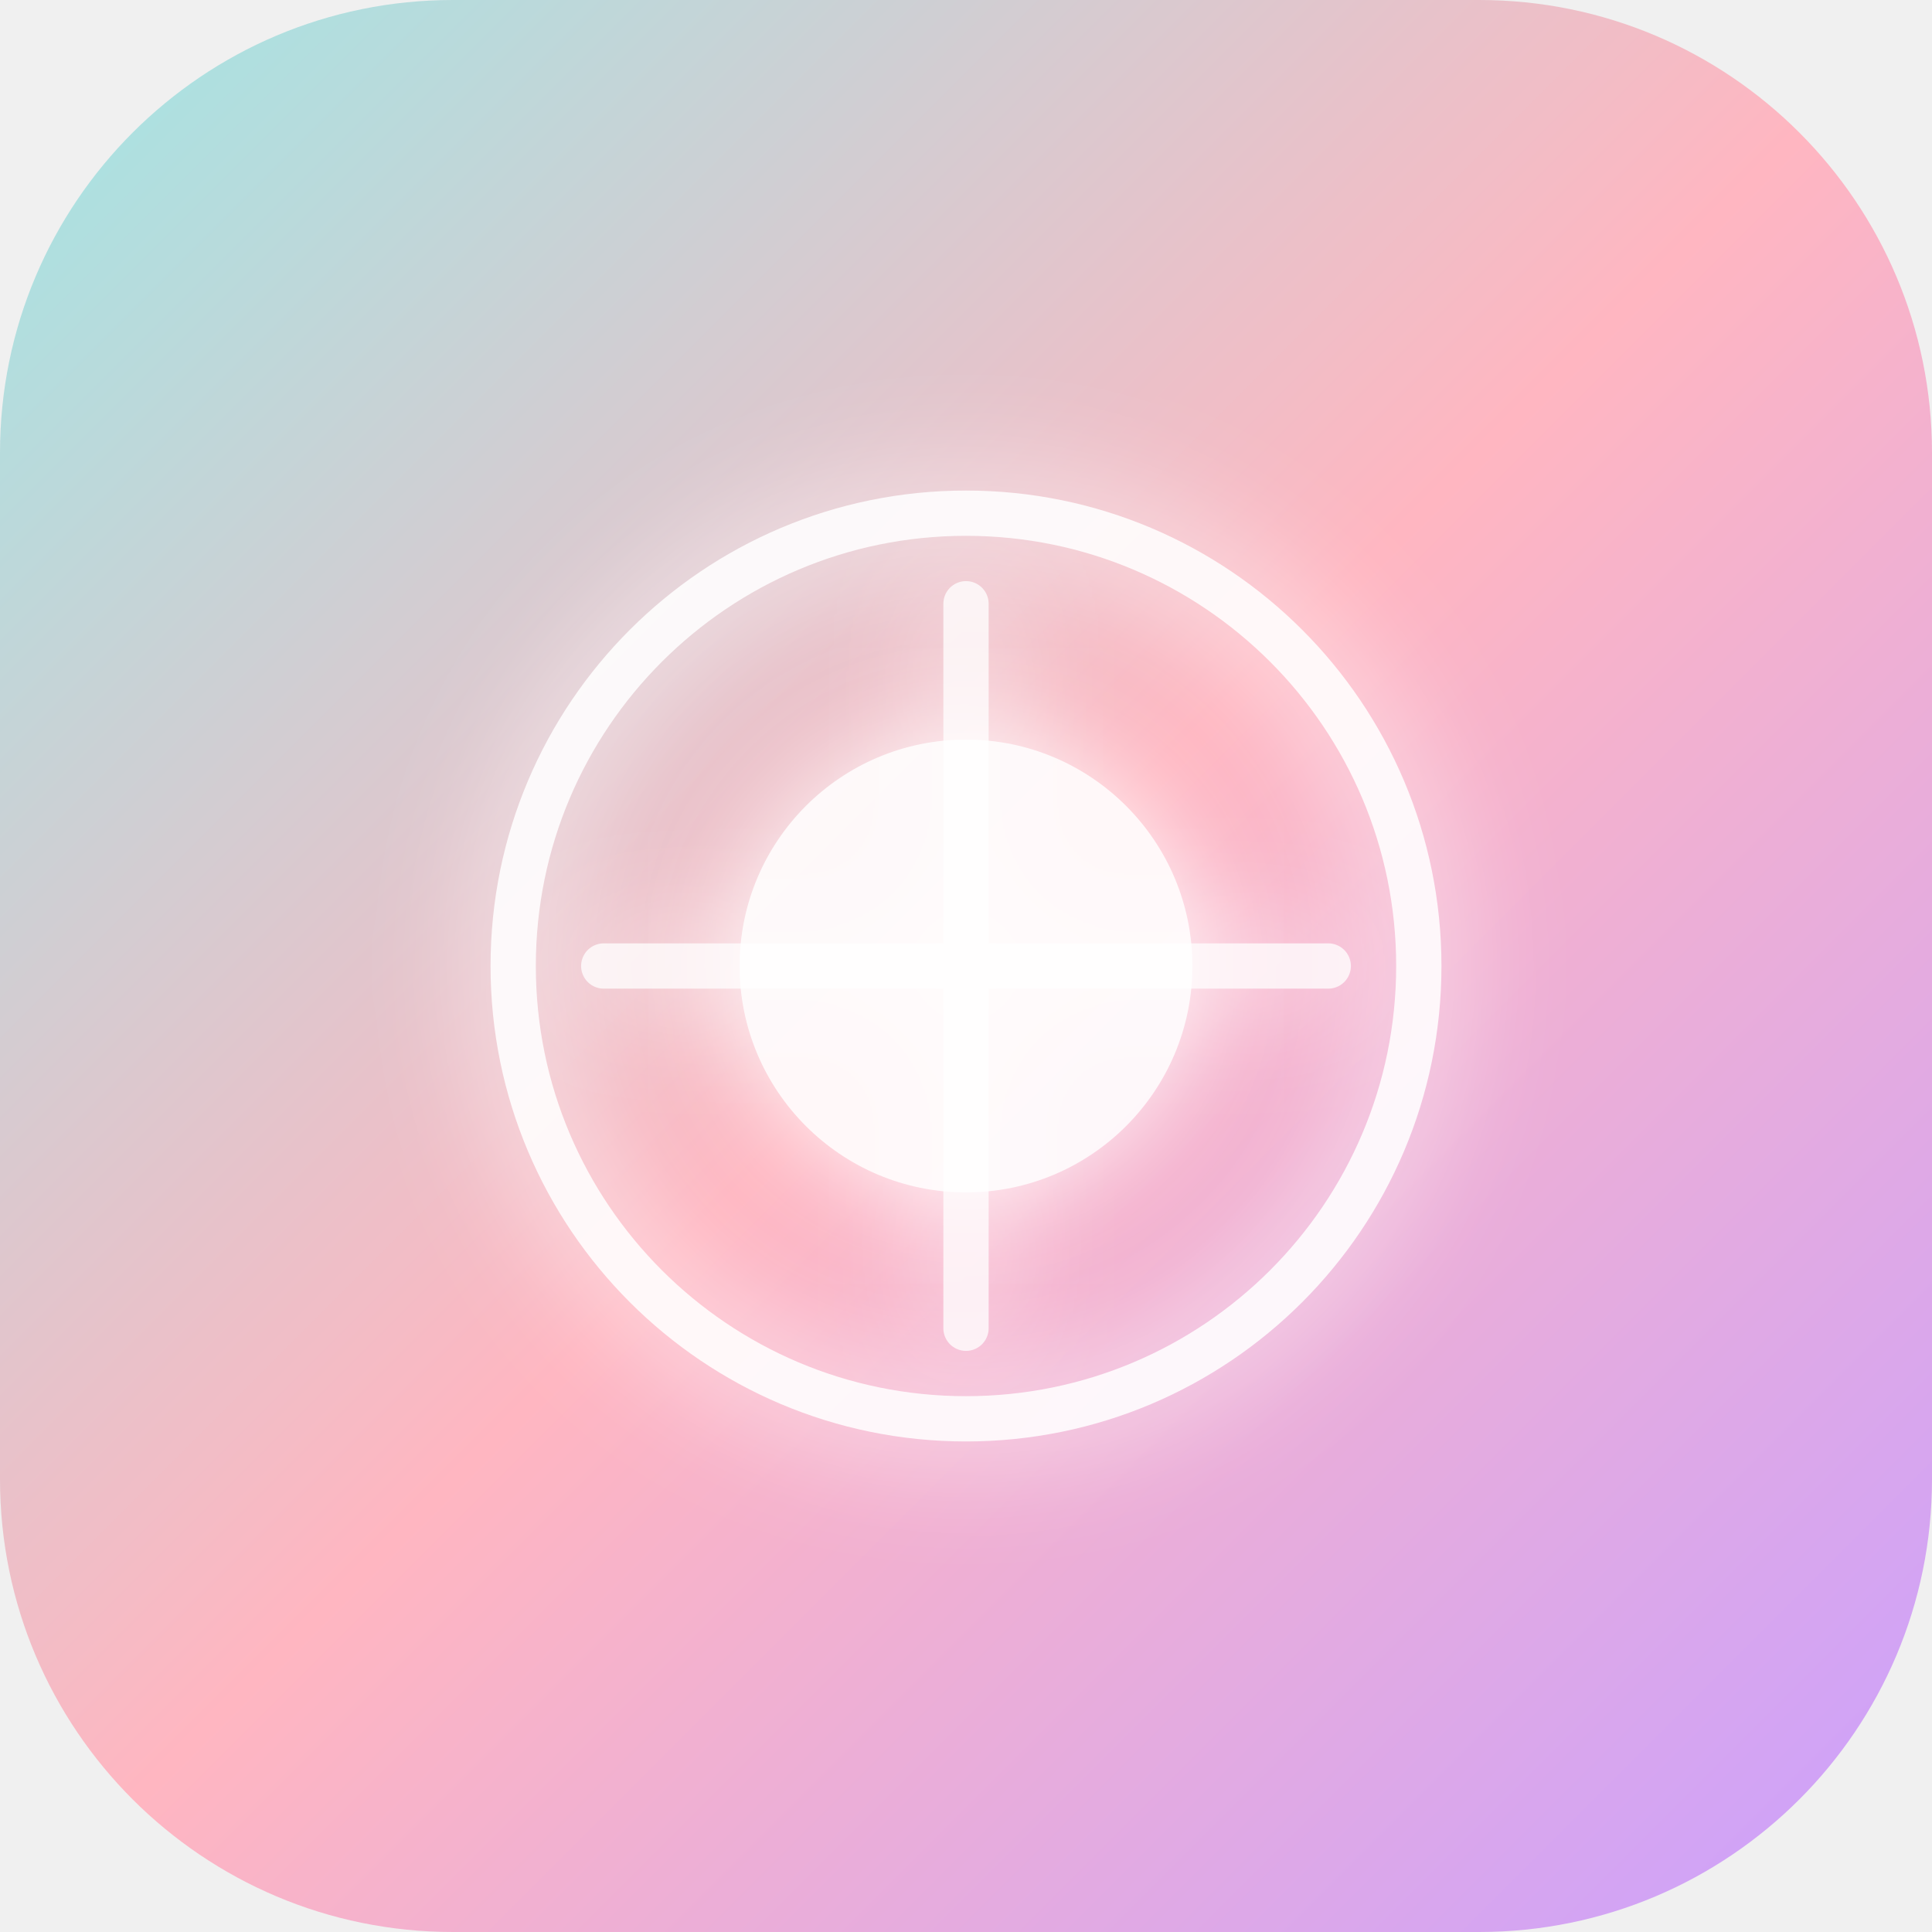
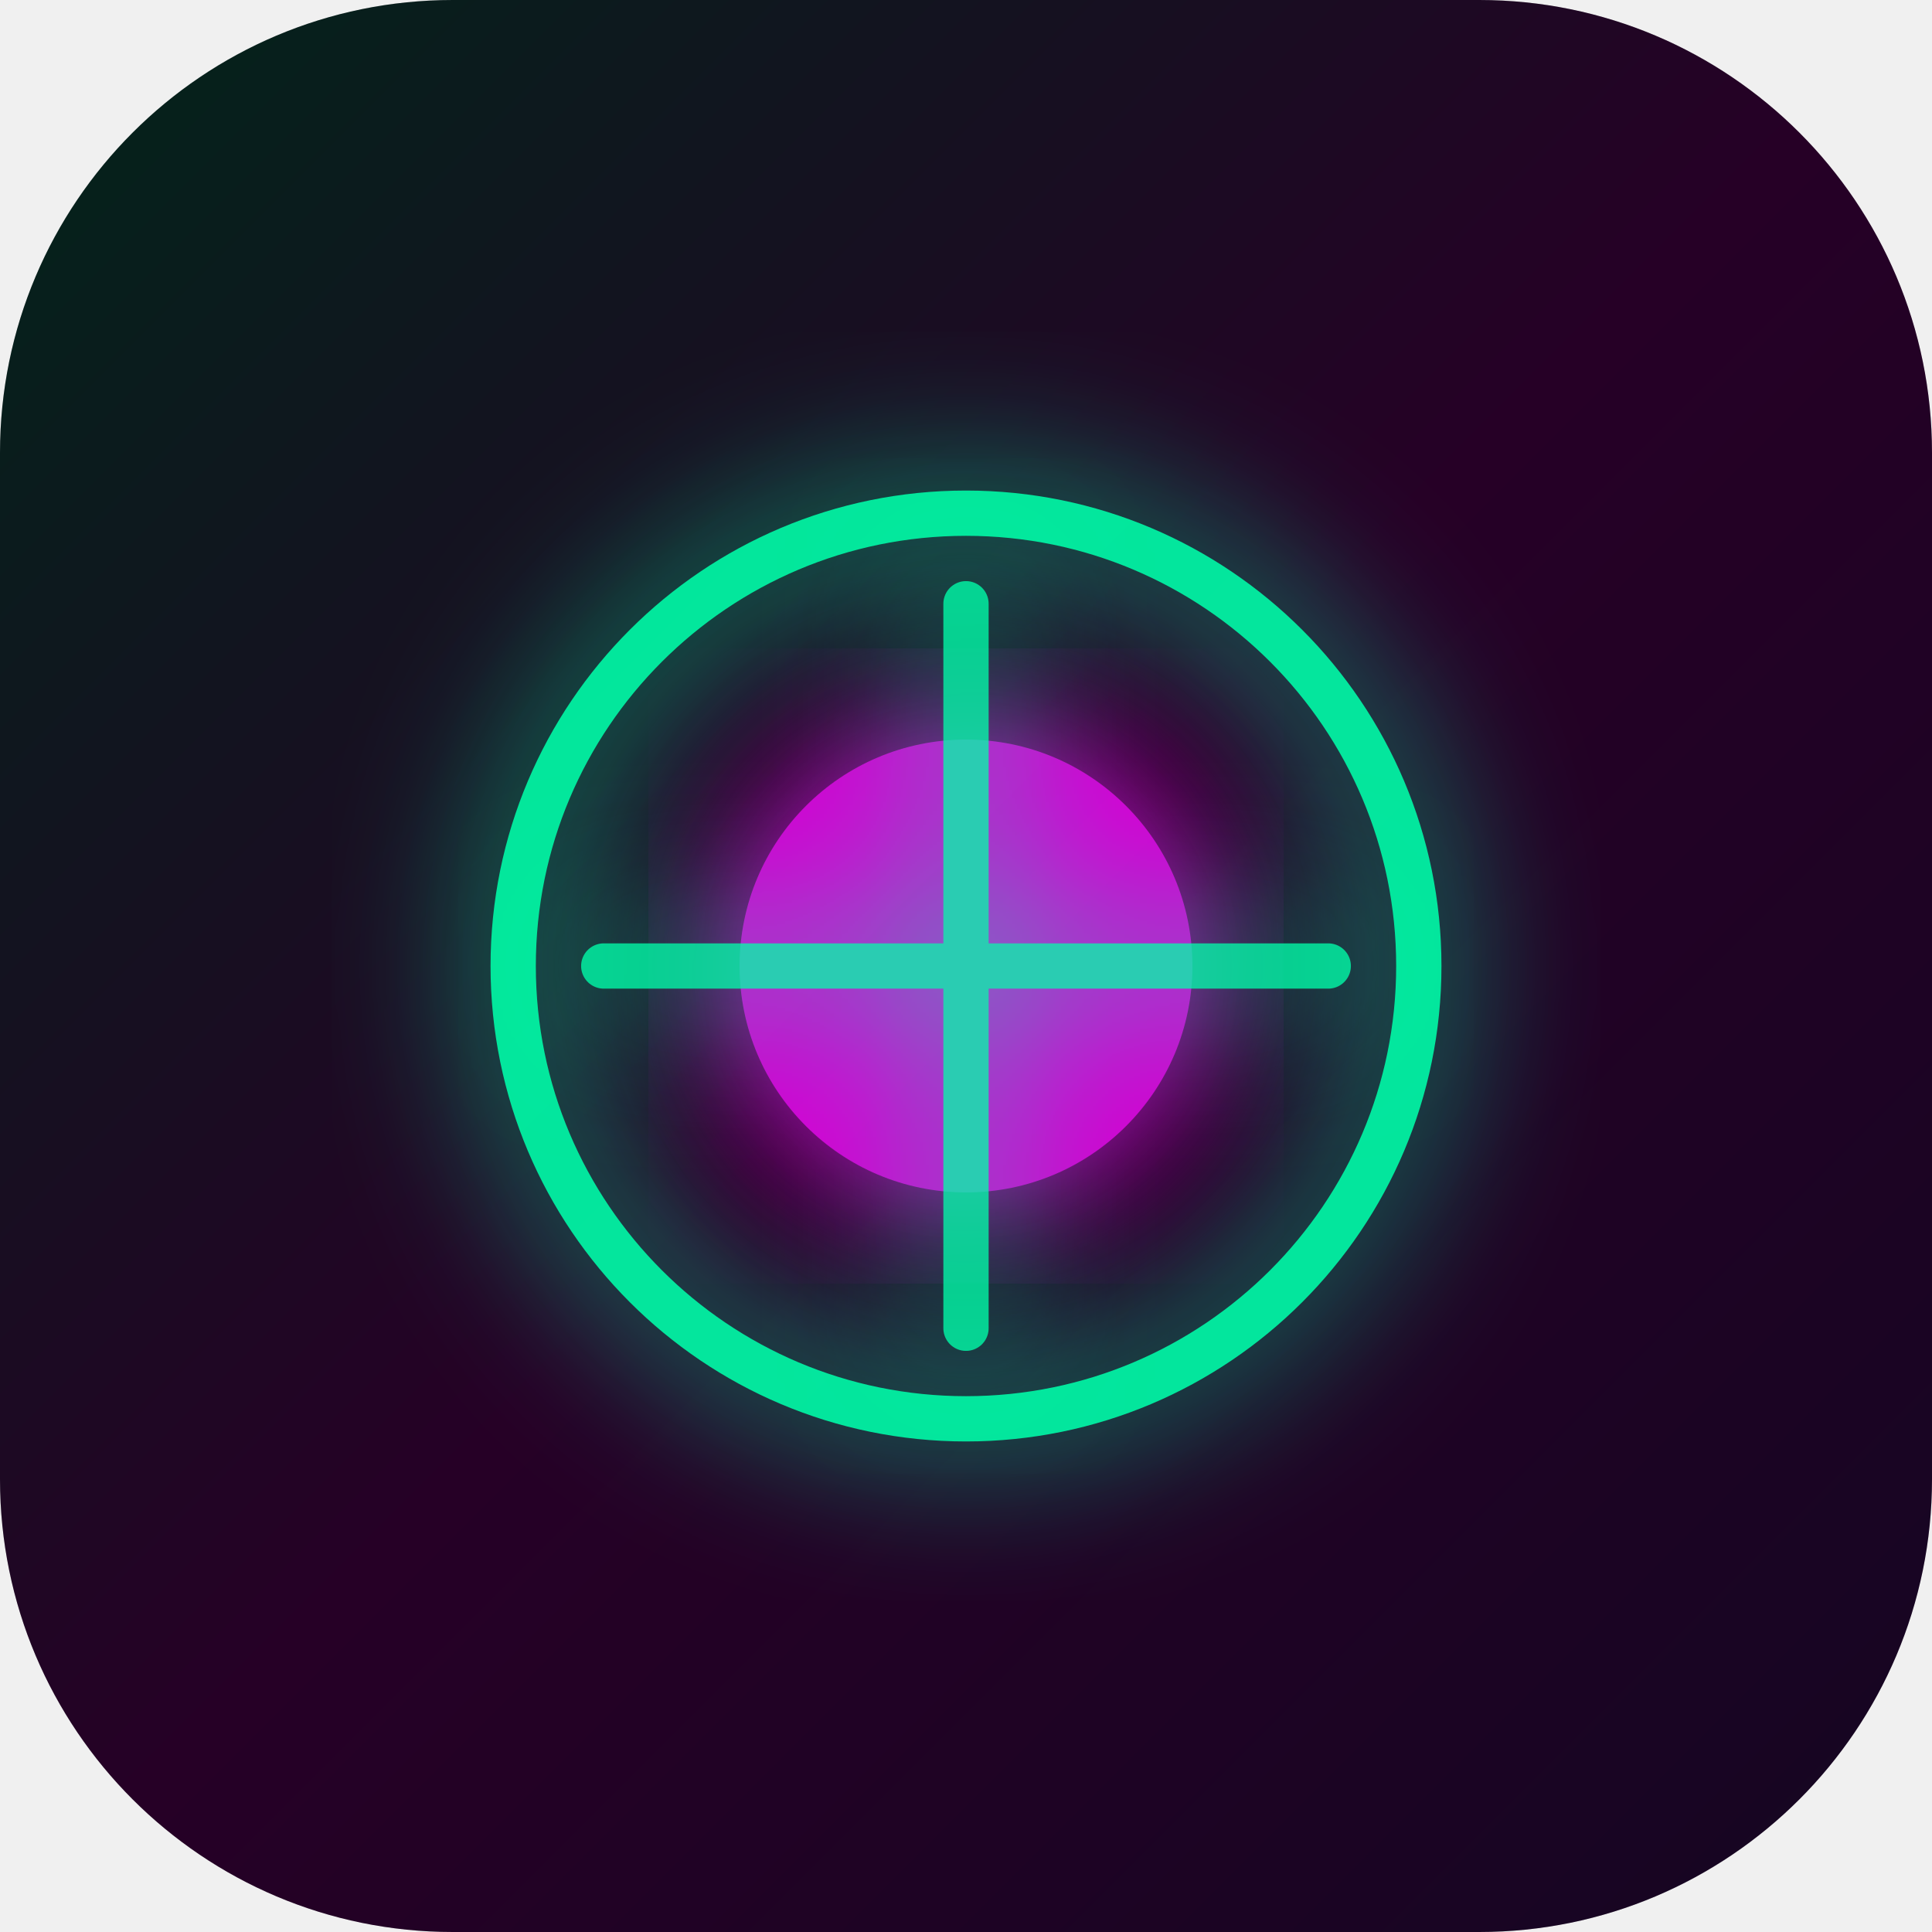
<svg xmlns="http://www.w3.org/2000/svg" viewBox="0 0 512 512">
  <defs>
-     <linearGradient id="lightGrad" x1="0" y1="0" x2="1" y2="1">
-       <stop offset="0%" stop-color="#A0E7E5" />
-       <stop offset="50%" stop-color="#FFB6C1" />
-       <stop offset="100%" stop-color="#C9A0FF" />
+     <linearGradient id="darkGrad" x1="0" y1="0" x2="1" y2="1">
+       <stop offset="0%" stop-color="#00FFAA" />
+       <stop offset="50%" stop-color="#FF00FF" />
+       <stop offset="100%" stop-color="#8A2BE2" />
    </linearGradient>
-     <filter id="glow" x="-20%" y="-20%" width="140%" height="140%">
-       <feGaussianBlur stdDeviation="15" result="blur" />
+     <filter id="glowDark" x="-20%" y="-20%" width="140%" height="140%">
+       <feGaussianBlur stdDeviation="20" result="blur" />
      <feMerge>
        <feMergeNode in="blur" />
        <feMergeNode in="SourceGraphic" />
      </feMerge>
    </filter>
  </defs>
-   <rect width="512" height="512" rx="120" fill="url(#lightGrad)" />
-   <circle cx="256" cy="256" r="120" fill="none" stroke="#fff" stroke-width="12" opacity="0.9" filter="url(#glow)" />
-   <circle cx="256" cy="256" r="60" fill="#fff" opacity="0.9" filter="url(#glow)" />
-   <path d="M256 160v192M160 256h192" stroke="#fff" stroke-width="12" stroke-linecap="round" opacity="0.8" filter="url(#glow)" />
+   <rect width="512" height="512" rx="120" fill="#000000" />
+   <rect width="512" height="512" rx="120" fill="url(#darkGrad)" opacity="0.15" />
+   <circle cx="256" cy="256" r="120" fill="none" stroke="#00FFAA" stroke-width="12" opacity="0.9" filter="url(#glowDark)" />
+   <circle cx="256" cy="256" r="60" fill="#FF00FF" opacity="0.8" filter="url(#glowDark)" />
+   <path d="M256 160v192M160 256h192" stroke="#00FFAA" stroke-width="12" stroke-linecap="round" opacity="0.8" filter="url(#glowDark)" />
</svg>
